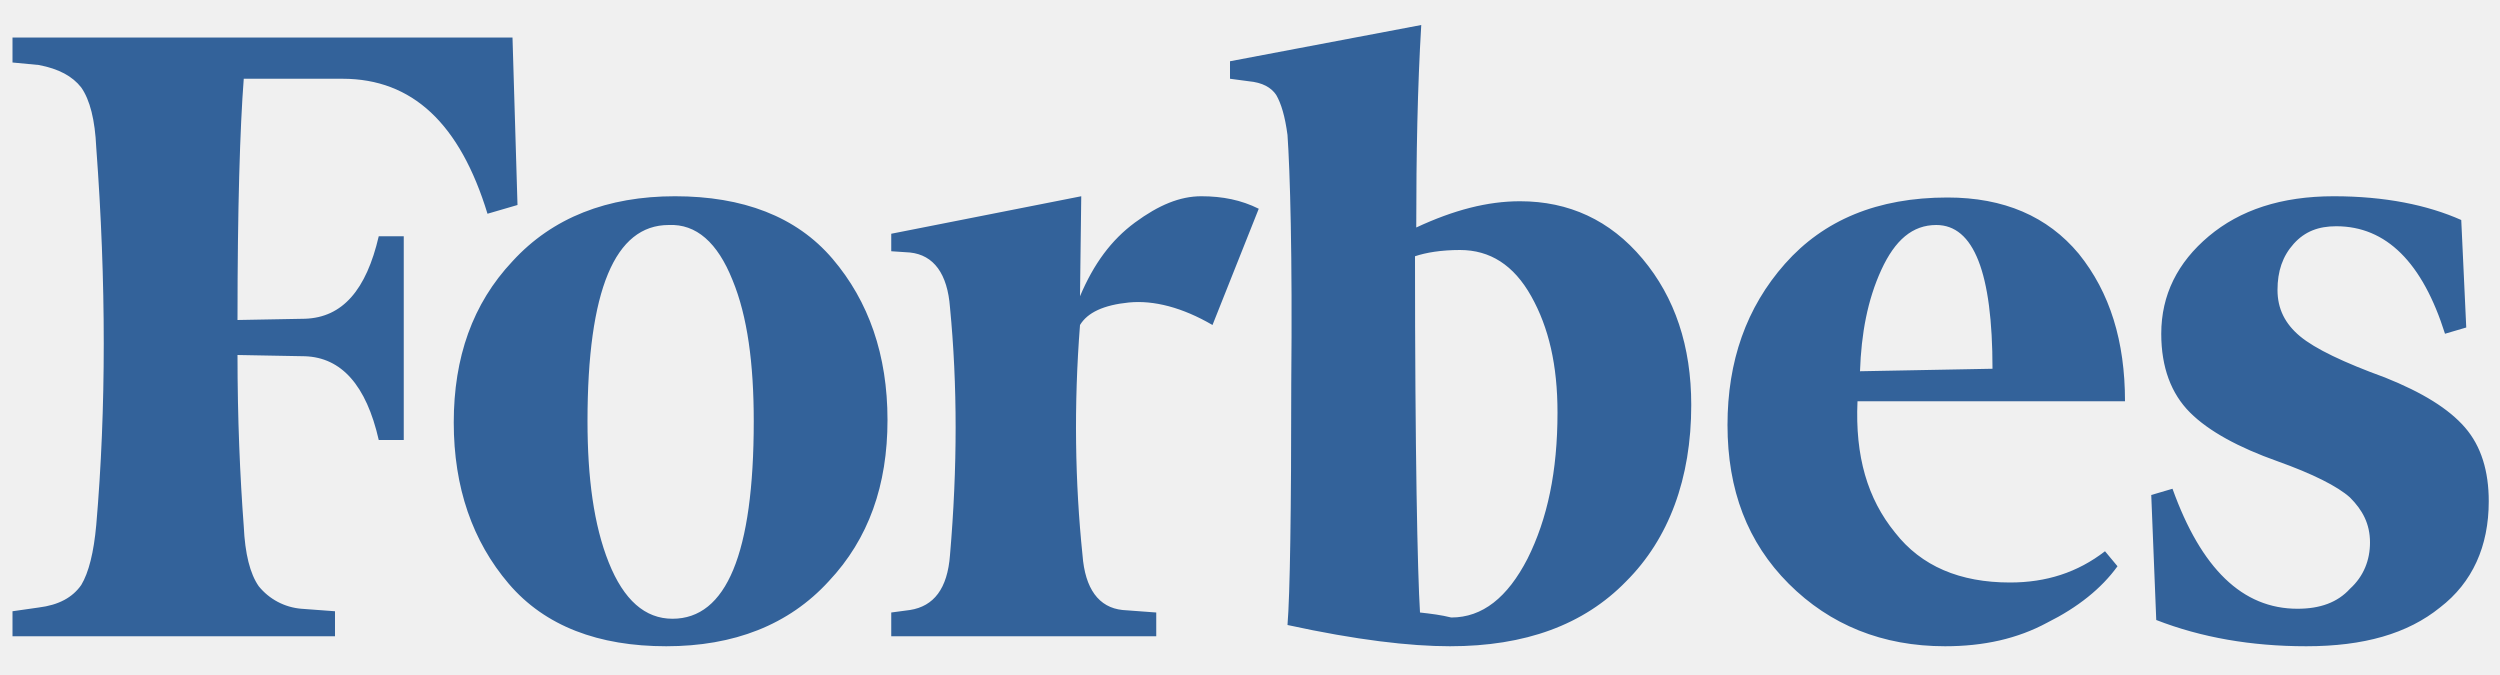
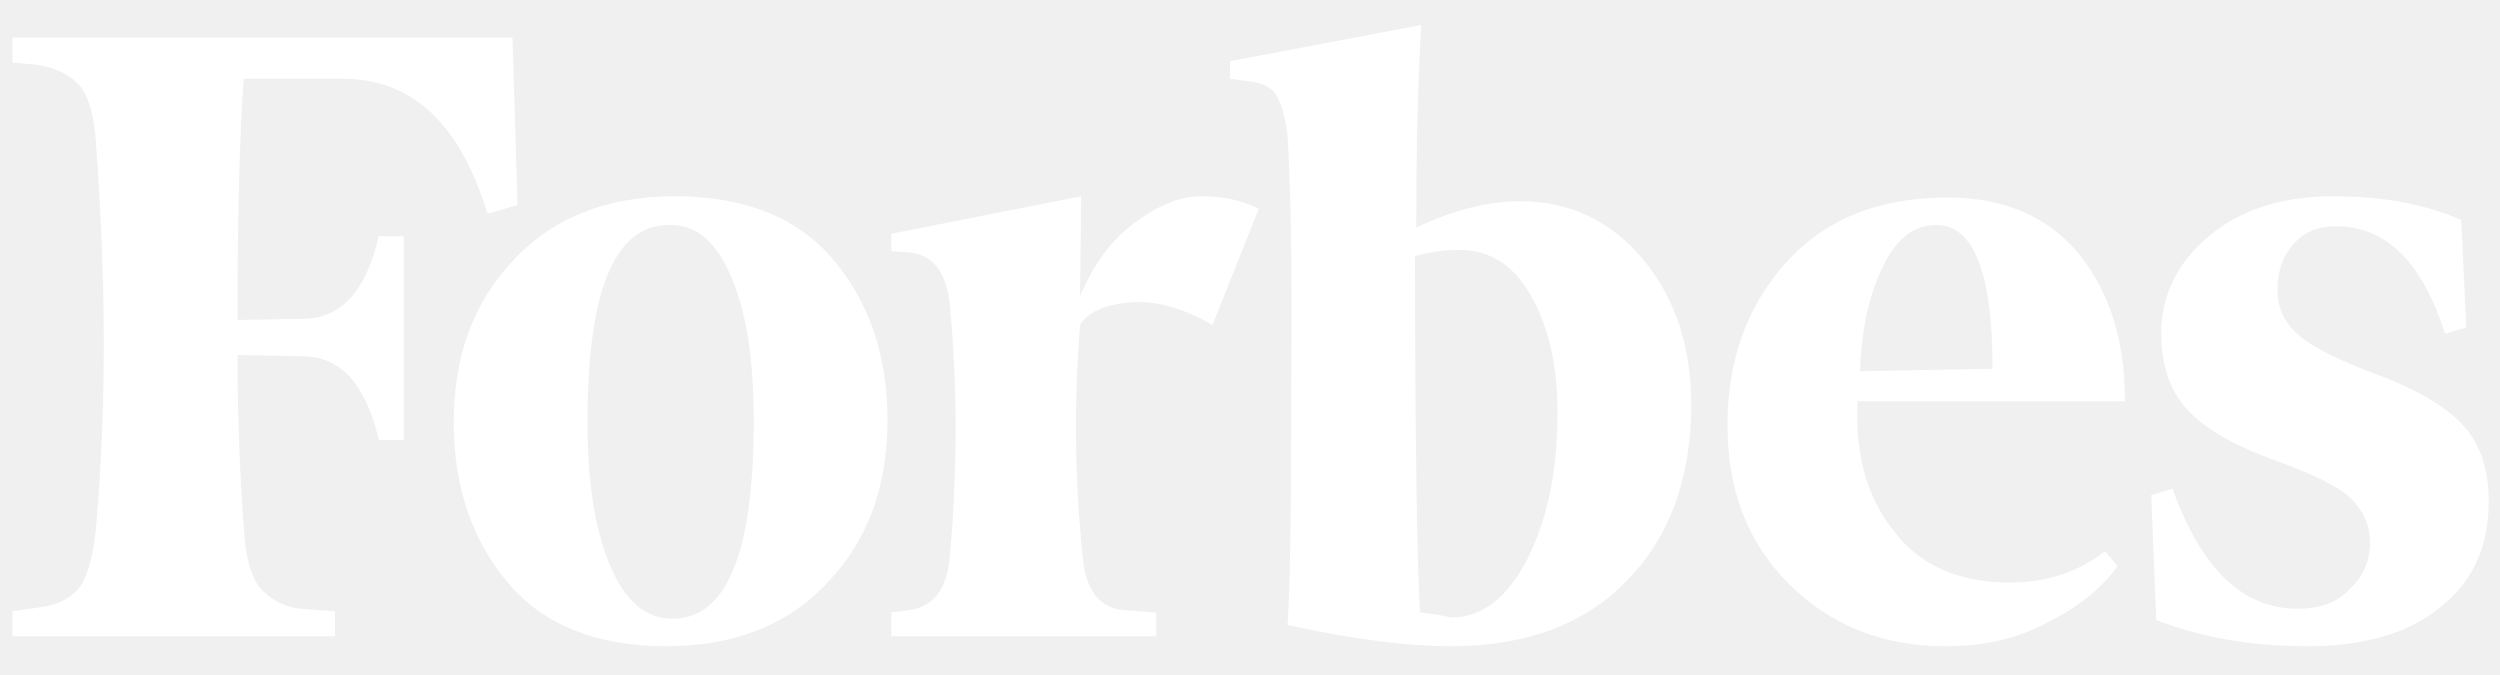
- <svg xmlns="http://www.w3.org/2000/svg" viewBox="0 0 200 54">
-   <path fill="#33629A" d="M113.3 18.2c0-5.8.1-11.2.4-16.2L98.4 4.9v1.4l1.5.2c1.1.1 1.8.5 2.2 1.1.4.7.7 1.7.9 3.2.2 2.9.4 9.5.3 19.9 0 10.3-.1 16.8-.3 19.3 5.5 1.2 9.8 1.7 13 1.7 6 0 10.7-1.7 14.1-5.2 3.4-3.4 5.2-8.2 5.2-14.1 0-4.7-1.3-8.6-3.9-11.7-2.6-3.1-5.9-4.6-9.8-4.6-2.6 0-5.3.7-8.3 2.1zm.3 30.8c-.2-3.2-.4-12.8-.4-28.5.9-.3 2.1-.5 3.6-.5 2.4 0 4.3 1.2 5.7 3.7 1.4 2.5 2.1 5.5 2.1 9.3 0 4.7-.8 8.5-2.4 11.7-1.6 3.1-3.6 4.7-6.1 4.7-.8-.2-1.6-.3-2.5-.4zM41 3H1v2l2.1.2c1.6.3 2.7.9 3.4 1.8.7 1 1.1 2.6 1.2 4.8.8 10.8.8 20.9 0 30.2-.2 2.2-.6 3.8-1.2 4.8-.7 1-1.8 1.6-3.4 1.8l-2.1.3v2h25.8v-2l-2.7-.2a4.9 4.9 0 0 1-3.4-1.8c-.7-1-1.1-2.6-1.2-4.8-.3-4-.5-8.6-.5-13.7l5.4.1c2.9.1 4.9 2.3 5.9 6.7h2V18.9h-2c-1 4.3-2.9 6.5-5.9 6.6l-5.4.1c0-9 .2-15.4.5-19.3h7.9c5.6 0 9.4 3.6 11.6 10.8l2.4-.7L41 3zm-4.7 30.8c0 5.2 1.5 9.5 4.4 12.9 2.9 3.4 7.2 5 12.6 5s9.8-1.7 13-5.2c3.2-3.4 4.7-7.7 4.7-12.9s-1.5-9.5-4.4-12.9c-2.9-3.4-7.2-5-12.6-5s-9.8 1.7-13 5.2c-3.2 3.4-4.7 7.7-4.7 12.9zm22.3-11.4c1.2 2.9 1.7 6.7 1.7 11.3 0 10.6-2.2 15.8-6.5 15.8-2.2 0-3.9-1.5-5.1-4.5-1.2-3-1.7-6.8-1.7-11.3C47 23.2 49.2 18 53.5 18c2.2-.1 3.9 1.4 5.1 4.4zm84.5 24.3c3.3 3.3 7.5 5 12.5 5 3.1 0 5.8-.6 8.2-1.9 2.4-1.2 4.3-2.7 5.6-4.5l-1-1.2c-2.2 1.7-4.7 2.5-7.6 2.5-4 0-7.1-1.3-9.2-4-2.2-2.7-3.2-6.1-3-10.5H170c0-4.8-1.2-8.7-3.7-11.8-2.5-3-6-4.5-10.5-4.5-5.6 0-9.9 1.8-13 5.3-3.1 3.5-4.6 7.8-4.6 12.9 0 5.2 1.6 9.4 4.9 12.7zm7.4-25.1c1.1-2.4 2.5-3.6 4.4-3.6 3 0 4.5 3.8 4.5 11.5l-10.6.2c.1-3 .6-5.7 1.7-8.1zm46.4-4c-2.7-1.2-6.1-1.9-10.2-1.9-4.2 0-7.5 1.1-10 3.2s-3.8 4.7-3.8 7.8c0 2.7.8 4.8 2.3 6.3 1.5 1.5 3.9 2.8 7 3.9 2.8 1 4.8 2 5.8 2.9 1 1 1.6 2.1 1.6 3.6 0 1.4-.5 2.7-1.6 3.7-1 1.1-2.4 1.6-4.2 1.6-4.4 0-7.7-3.2-10-9.6l-1.7.5.4 10c3.6 1.4 7.6 2.1 12 2.1 4.6 0 8.1-1 10.7-3.1 2.6-2 3.9-4.9 3.9-8.5 0-2.4-.6-4.4-1.9-5.9-1.3-1.5-3.4-2.8-6.4-4-3.3-1.2-5.6-2.3-6.8-3.3-1.2-1-1.8-2.2-1.8-3.7s.4-2.7 1.3-3.7 2-1.4 3.4-1.4c4 0 6.9 2.9 8.7 8.6l1.7-.5-.4-8.6zm-96.2-.9c-1.4-.7-2.9-1-4.6-1-1.7 0-3.4.7-5.3 2.1-1.9 1.4-3.3 3.3-4.4 5.9l.1-8-15.2 3v1.4l1.5.1c1.9.2 3 1.7 3.2 4.4.6 6.2.6 12.8 0 19.8-.2 2.7-1.3 4.1-3.2 4.4l-1.5.2v1.9h21.2V49l-2.7-.2c-1.9-.2-3-1.7-3.2-4.4-.6-5.8-.7-12-.2-18.4.6-1 1.9-1.6 3.9-1.8 2-.2 4.3.4 6.7 1.8l3.7-9.3z" />
+ <svg xmlns="http://www.w3.org/2000/svg" width="200" height="54" viewBox="0 0 200 54" fill="none">
+   <path d="M113.3 18.2C113.3 12.4 113.4 7 113.7 2L98.4 4.9V6.3L99.9 6.5C101 6.6 101.7 7 102.1 7.6C102.5 8.3 102.8 9.3 103 10.8C103.2 13.7 103.4 20.3 103.3 30.7C103.3 41 103.2 47.5 103 50C108.5 51.2 112.8 51.7 116 51.7C122 51.7 126.7 50 130.1 46.5C133.5 43.1 135.3 38.3 135.3 32.4C135.3 27.7 134 23.8 131.4 20.7C128.8 17.6 125.5 16.1 121.6 16.1C119 16.1 116.3 16.8 113.3 18.2ZM113.6 49C113.4 45.8 113.2 36.2 113.2 20.5C114.1 20.2 115.3 20 116.8 20C119.2 20 121.1 21.2 122.5 23.7C123.9 26.2 124.6 29.2 124.6 33C124.6 37.7 123.8 41.5 122.2 44.7C120.6 47.8 118.6 49.4 116.1 49.4C115.3 49.2 114.5 49.1 113.6 49ZM41 3H1V5L3.1 5.2C4.7 5.5 5.8 6.1 6.5 7C7.2 8 7.6 9.6 7.7 11.8C8.5 22.6 8.5 32.7 7.7 42C7.5 44.2 7.1 45.8 6.5 46.8C5.8 47.8 4.7 48.4 3.1 48.6L1 48.9V50.9H26.8V48.9L24.1 48.7C23.441 48.645 22.8 48.457 22.216 48.148C21.632 47.838 21.116 47.414 20.7 46.9C20 45.9 19.6 44.3 19.5 42.1C19.2 38.1 19 33.5 19 28.4L24.4 28.5C27.3 28.6 29.3 30.8 30.3 35.2H32.3V18.9H30.3C29.3 23.2 27.4 25.4 24.4 25.5L19 25.6C19 16.6 19.2 10.2 19.5 6.3H27.4C33 6.3 36.8 9.9 39 17.1L41.4 16.4L41 3ZM36.3 33.8C36.3 39 37.8 43.3 40.7 46.7C43.6 50.1 47.9 51.7 53.3 51.7C58.7 51.7 63.1 50 66.3 46.5C69.5 43.1 71 38.8 71 33.6C71 28.4 69.5 24.1 66.6 20.7C63.7 17.3 59.4 15.7 54 15.7C48.6 15.7 44.2 17.4 41 20.9C37.8 24.3 36.3 28.6 36.3 33.8ZM58.6 22.4C59.8 25.3 60.3 29.1 60.3 33.7C60.3 44.3 58.1 49.5 53.8 49.5C51.6 49.5 49.9 48 48.7 45C47.5 42 47 38.2 47 33.7C47 23.2 49.2 18 53.5 18C55.7 17.9 57.4 19.4 58.6 22.4ZM143.1 46.7C146.4 50 150.6 51.7 155.6 51.7C158.7 51.7 161.4 51.1 163.8 49.8C166.2 48.6 168.1 47.1 169.4 45.3L168.4 44.1C166.2 45.8 163.7 46.6 160.8 46.6C156.8 46.6 153.7 45.3 151.6 42.6C149.4 39.9 148.4 36.5 148.6 32.1H170C170 27.3 168.8 23.4 166.3 20.3C163.8 17.3 160.3 15.8 155.8 15.8C150.2 15.8 145.9 17.6 142.8 21.1C139.7 24.6 138.2 28.9 138.2 34C138.2 39.2 139.8 43.4 143.1 46.7ZM150.5 21.6C151.6 19.2 153 18 154.9 18C157.9 18 159.4 21.8 159.4 29.5L148.8 29.7C148.9 26.7 149.4 24 150.5 21.6ZM196.9 17.6C194.2 16.4 190.8 15.7 186.7 15.7C182.5 15.7 179.2 16.8 176.7 18.9C174.2 21 172.9 23.6 172.9 26.7C172.9 29.4 173.7 31.5 175.2 33C176.7 34.5 179.1 35.8 182.2 36.9C185 37.9 187 38.9 188 39.8C189 40.8 189.6 41.9 189.6 43.4C189.6 44.8 189.1 46.1 188 47.1C187 48.2 185.6 48.7 183.8 48.7C179.4 48.7 176.1 45.5 173.8 39.1L172.1 39.6L172.5 49.6C176.1 51 180.1 51.7 184.5 51.7C189.1 51.7 192.6 50.7 195.2 48.6C197.8 46.6 199.1 43.7 199.1 40.1C199.1 37.7 198.5 35.7 197.2 34.2C195.9 32.7 193.8 31.4 190.8 30.2C187.5 29 185.2 27.9 184 26.9C182.8 25.9 182.2 24.7 182.2 23.2C182.2 21.7 182.6 20.5 183.5 19.5C184.4 18.5 185.5 18.1 186.9 18.1C190.9 18.1 193.8 21 195.6 26.7L197.3 26.2L196.9 17.6ZM100.7 16.7C99.3 16 97.8 15.7 96.1 15.7C94.4 15.7 92.7 16.4 90.8 17.8C88.9 19.2 87.5 21.1 86.4 23.7L86.5 15.7L71.3 18.7V20.1L72.8 20.2C74.7 20.4 75.8 21.9 76 24.6C76.6 30.8 76.6 37.4 76 44.4C75.8 47.1 74.7 48.5 72.8 48.8L71.3 49V50.9H92.5V49L89.8 48.8C87.9 48.6 86.8 47.1 86.6 44.4C86 38.6 85.9 32.4 86.4 26C87 25 88.3 24.4 90.3 24.2C92.3 24 94.6 24.6 97 26L100.7 16.7Z" fill="white" />
</svg>
